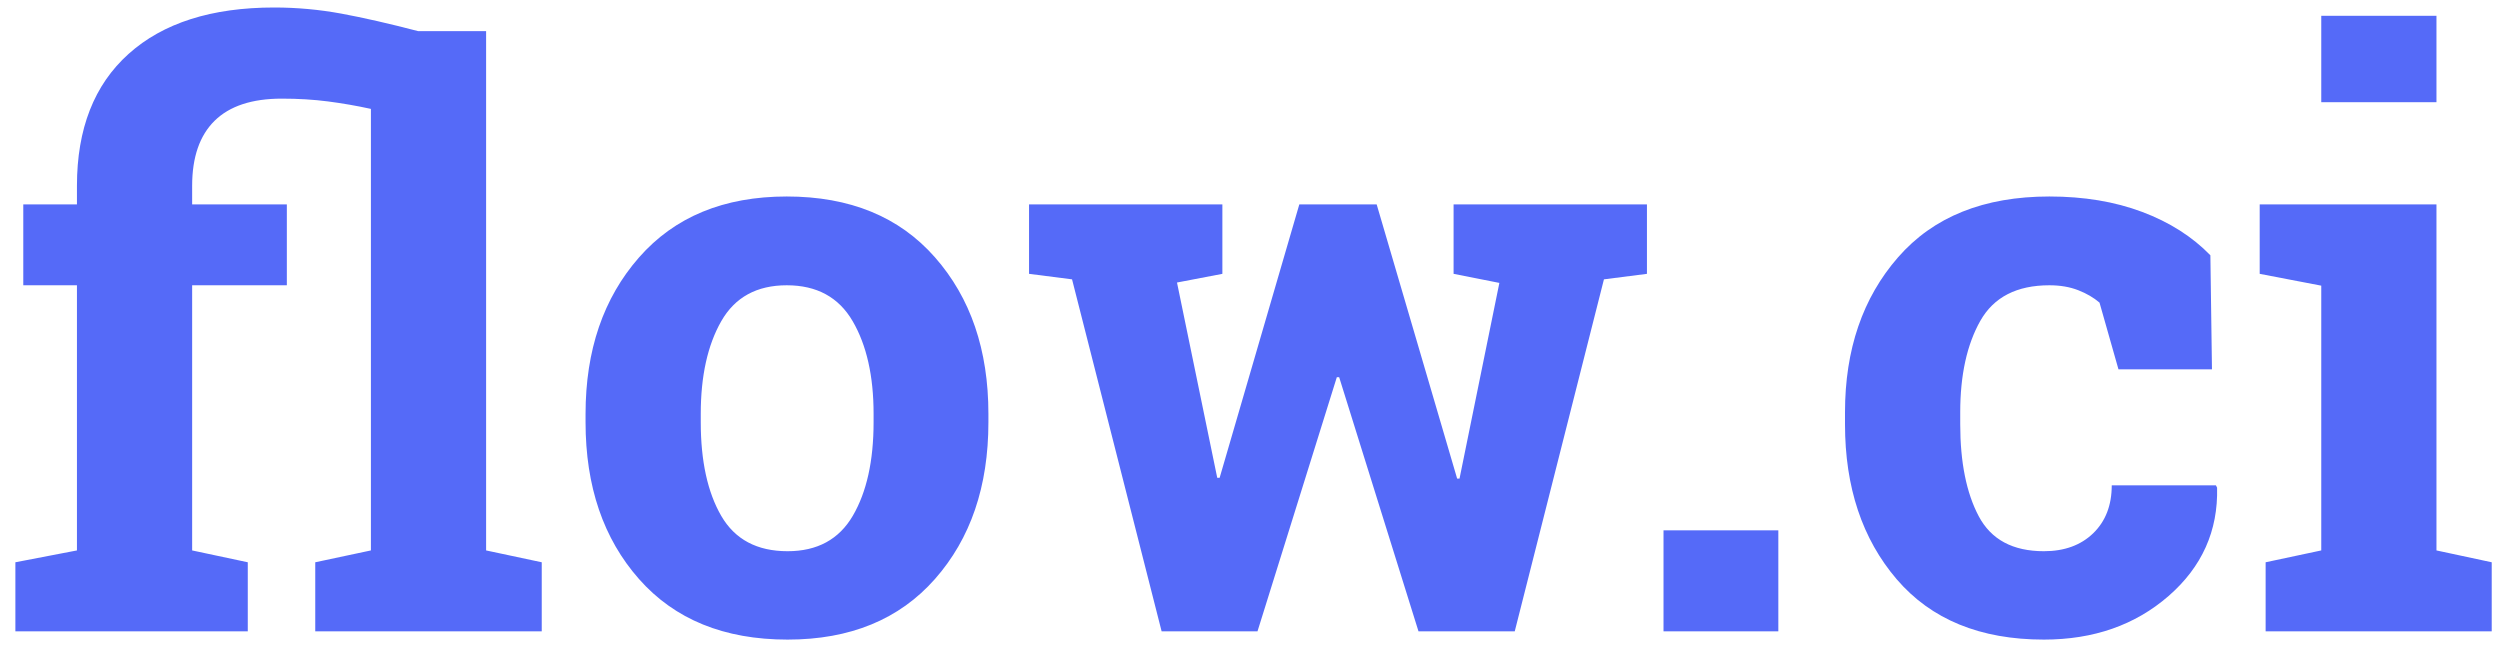
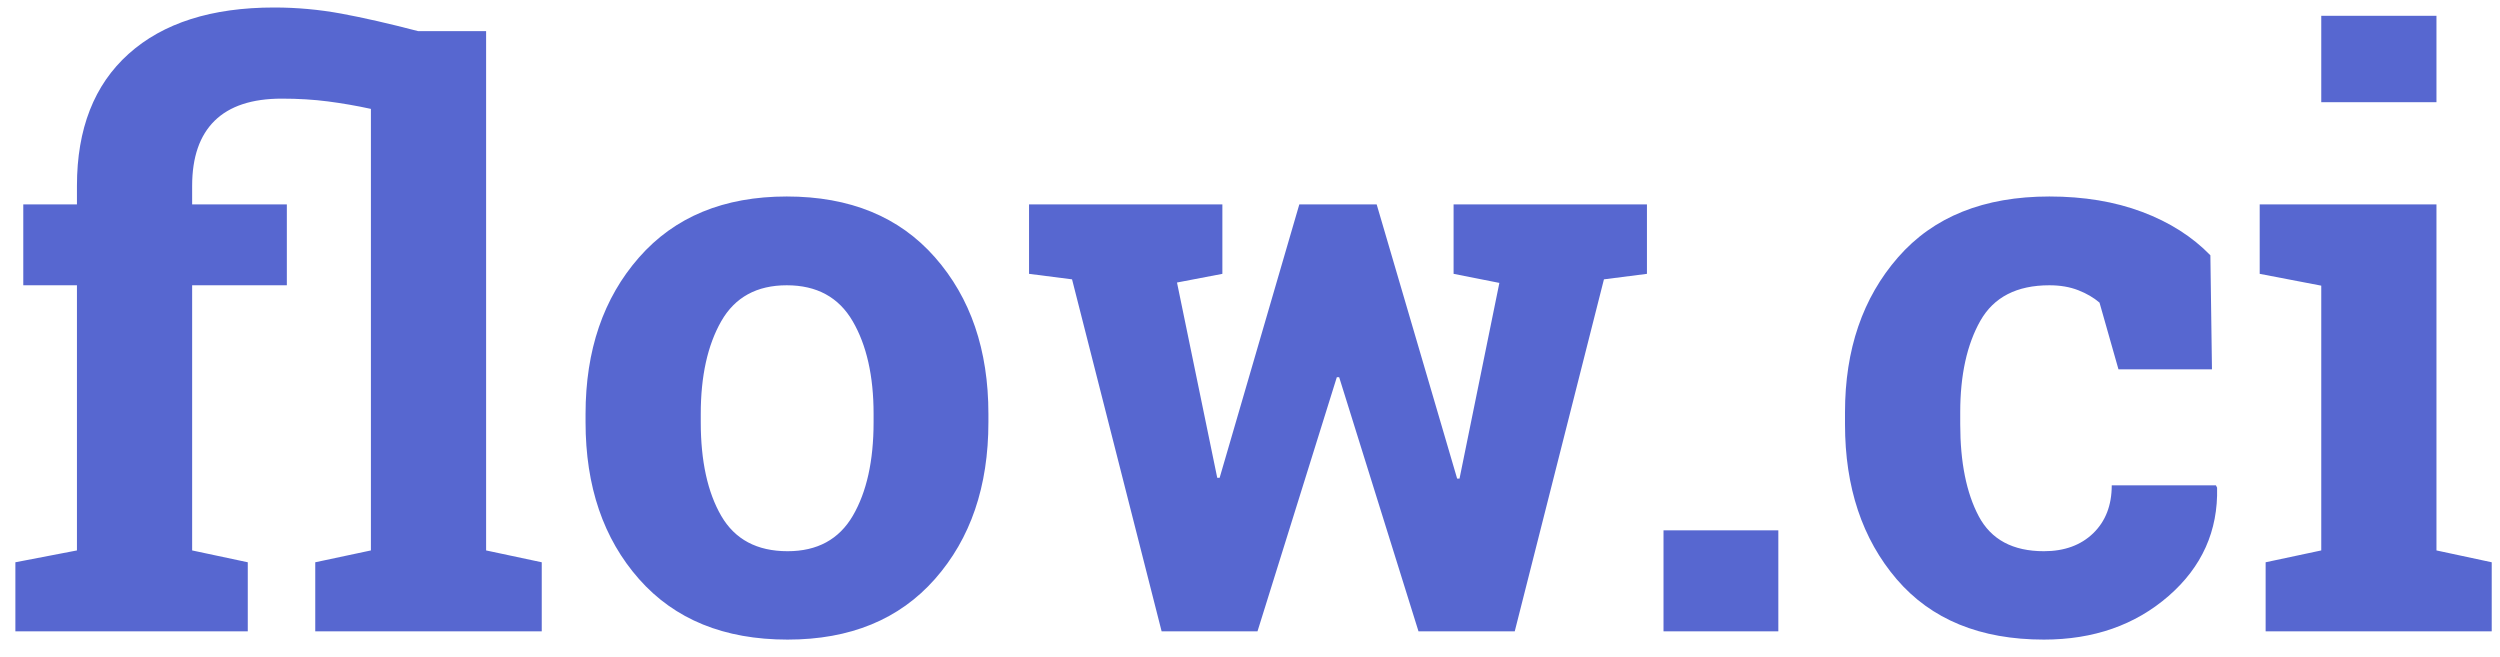
<svg xmlns="http://www.w3.org/2000/svg" width="99px" height="26px" viewBox="0 0 99 26" version="1.1">
  <defs />
  <g id="Page-1" stroke="none" stroke-width="1" fill="none" fill-rule="evenodd">
-     <g id="Flowci-Home" transform="translate(-240, -62)" fill="#556AF8">
+     <g id="Flowci-Home" transform="translate(-240, -62)" fill="#5767D0">
      <path d="M254.688,66.312 C254.115,66.187 253.547,66.089 252.984,66.016 C252.422,65.943 251.813,65.906 251.156,65.906 C249.979,65.906 249.094,66.198 248.5,66.781 C247.906,67.365 247.609,68.224 247.609,69.359 L247.609,70.094 L251.359,70.094 L251.359,73.297 L247.609,73.297 L247.609,83.797 L249.812,84.266 L249.812,87 L240.609,87 L240.609,84.266 L243.047,83.797 L243.047,73.297 L240.922,73.297 L240.922,70.094 L243.047,70.094 L243.047,69.359 C243.047,67.099 243.729,65.357 245.094,64.133 C246.458,62.909 248.38,62.297 250.859,62.297 C251.755,62.297 252.641,62.378 253.516,62.539 C254.391,62.701 255.406,62.932 256.562,63.234 L259.25,63.234 L259.25,83.797 L261.453,84.266 L261.453,87 L252.484,87 L252.484,84.266 L254.688,83.797 L254.688,66.312 Z M263.188,78.391 C263.188,75.87 263.893,73.805 265.305,72.195 C266.716,70.586 268.667,69.781 271.156,69.781 C273.656,69.781 275.612,70.583 277.023,72.188 C278.435,73.792 279.141,75.859 279.141,78.391 L279.141,78.719 C279.141,81.26 278.435,83.331 277.023,84.93 C275.612,86.529 273.667,87.328 271.188,87.328 C268.677,87.328 266.716,86.529 265.305,84.93 C263.893,83.331 263.188,81.26 263.188,78.719 L263.188,78.391 Z M267.75,78.719 C267.75,80.26 268.021,81.497 268.562,82.43 C269.104,83.362 269.979,83.828 271.188,83.828 C272.365,83.828 273.227,83.359 273.773,82.422 C274.32,81.484 274.594,80.25 274.594,78.719 L274.594,78.391 C274.594,76.891 274.318,75.667 273.766,74.719 C273.214,73.771 272.344,73.297 271.156,73.297 C269.969,73.297 269.104,73.771 268.562,74.719 C268.021,75.667 267.75,76.891 267.75,78.391 L267.75,78.719 Z M305.219,72.844 L303.516,73.062 L299.984,87 L296.172,87 L293.031,76.938 L292.938,76.938 L289.797,87 L286,87 L282.453,73.062 L280.75,72.844 L280.75,70.094 L288.406,70.094 L288.406,72.844 L286.609,73.188 L288.203,80.922 L288.297,80.922 L291.453,70.094 L294.516,70.094 L297.703,80.953 L297.797,80.953 L299.375,73.203 L297.562,72.844 L297.562,70.094 L305.219,70.094 L305.219,72.844 Z M310.422,87 L305.875,87 L305.875,83 L310.422,83 L310.422,87 Z M320.938,83.828 C321.75,83.828 322.401,83.591 322.891,83.117 C323.38,82.643 323.625,82.01 323.625,81.219 L327.75,81.219 L327.797,81.312 C327.839,83.021 327.198,84.451 325.875,85.602 C324.552,86.753 322.906,87.328 320.938,87.328 C318.417,87.328 316.474,86.531 315.109,84.938 C313.745,83.344 313.062,81.297 313.062,78.797 L313.062,78.328 C313.062,75.839 313.763,73.792 315.164,72.188 C316.565,70.583 318.562,69.781 321.156,69.781 C322.521,69.781 323.745,69.984 324.828,70.391 C325.911,70.797 326.812,71.37 327.531,72.109 L327.594,76.625 L323.891,76.625 L323.141,73.984 C322.911,73.786 322.63,73.622 322.297,73.492 C321.964,73.362 321.583,73.297 321.156,73.297 C319.865,73.297 318.953,73.766 318.422,74.703 C317.891,75.641 317.625,76.849 317.625,78.328 L317.625,78.797 C317.625,80.307 317.87,81.523 318.359,82.445 C318.849,83.367 319.708,83.828 320.938,83.828 L320.938,83.828 Z M329.719,84.266 L331.922,83.797 L331.922,73.312 L329.484,72.844 L329.484,70.094 L336.484,70.094 L336.484,83.797 L338.672,84.266 L338.672,87 L329.719,87 L329.719,84.266 Z M336.484,66.047 L331.922,66.047 L331.922,62.625 L336.484,62.625 L336.484,66.047 Z" id="flow.ci" />
    </g>
  </g>
</svg>
